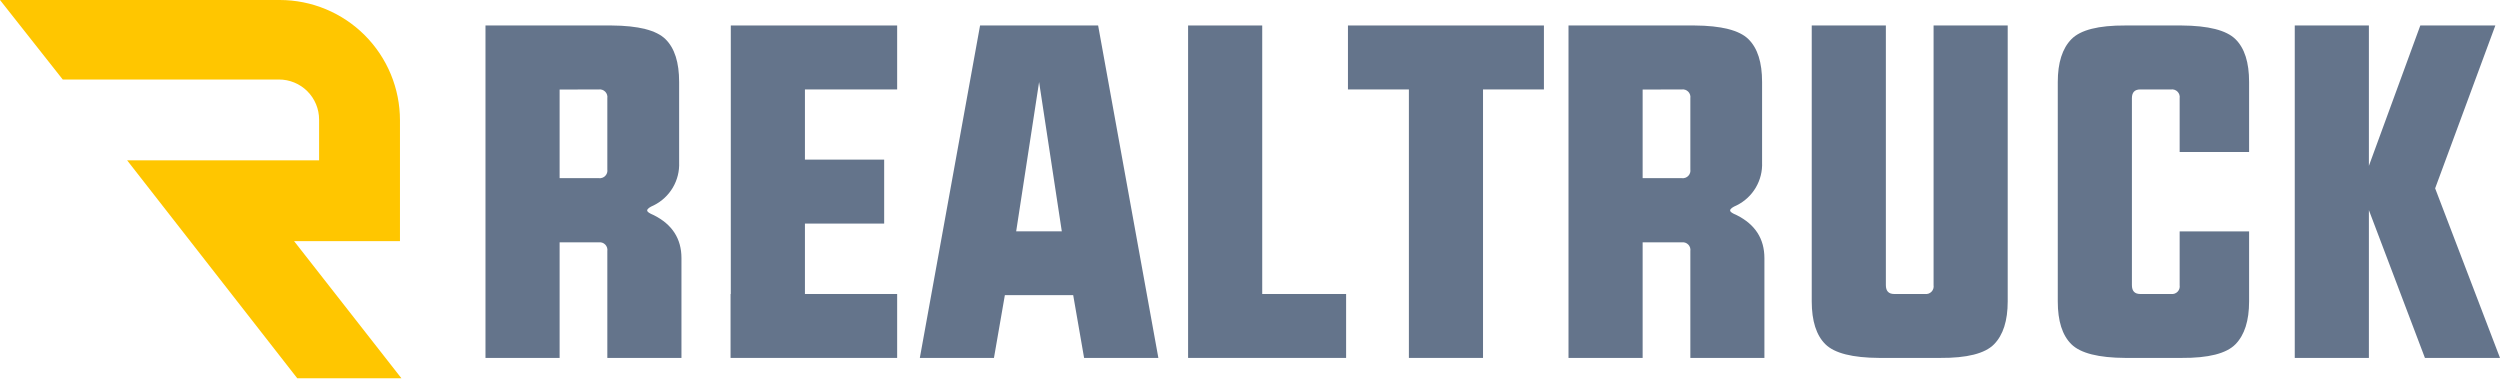
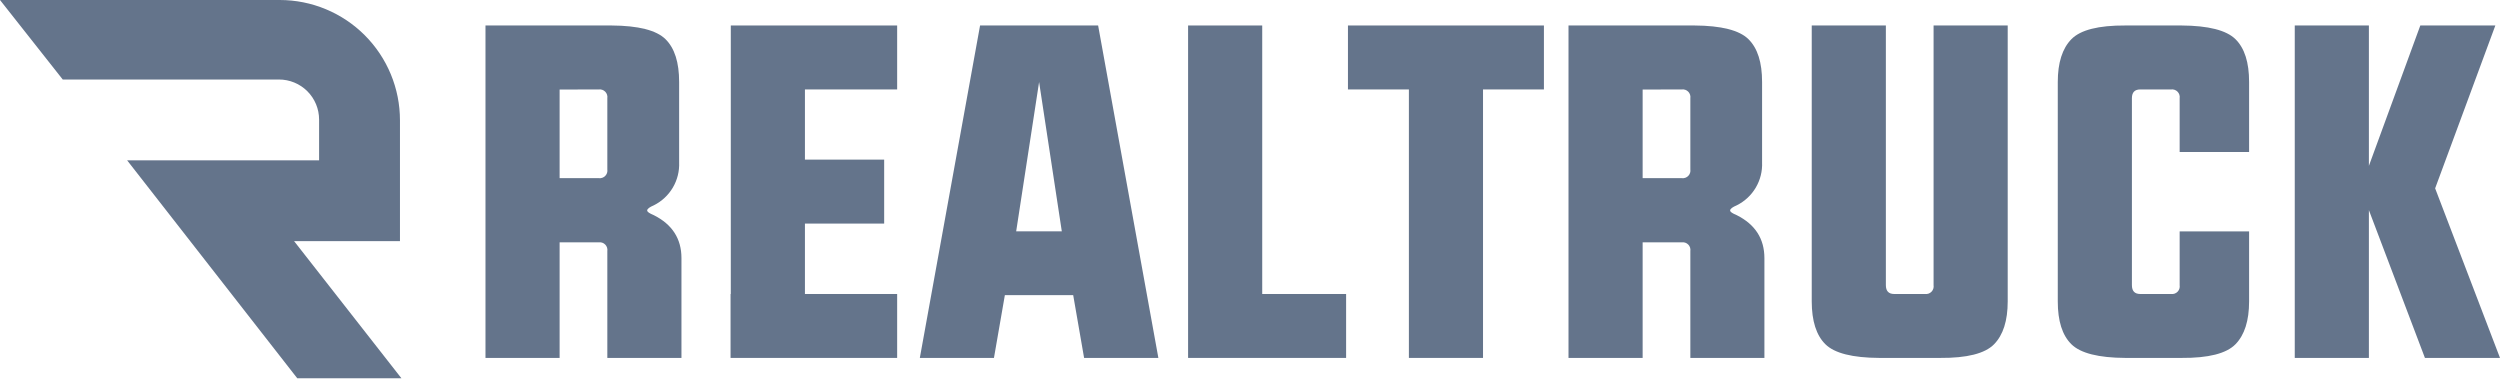
<svg xmlns="http://www.w3.org/2000/svg" width="720" height="109" viewBox="0 0 720 109" fill="none">
  <path d="M161.17 69.79V103.08H139.82V7.34H176.11C183.85 7.387 189.033 8.7 191.66 11.28C194.287 13.86 195.597 17.973 195.59 23.62V46.77C195.699 49.31 195.07 51.828 193.78 54.02C192.49 56.211 190.594 57.982 188.32 59.12C187.08 59.65 186.43 60.12 186.39 60.58C186.35 61.04 187.08 61.45 188.32 61.98C193.613 64.647 196.26 68.763 196.26 74.33V103.08H174.91V72.33C174.964 71.99 174.939 71.642 174.835 71.314C174.731 70.986 174.552 70.687 174.312 70.441C174.072 70.194 173.778 70.007 173.453 69.894C173.128 69.781 172.781 69.745 172.44 69.79H161.17ZM161.17 25.79V51.31H172.44C172.781 51.355 173.128 51.319 173.453 51.206C173.778 51.093 174.072 50.906 174.312 50.66C174.552 50.413 174.731 50.114 174.835 49.786C174.939 49.458 174.964 49.11 174.91 48.77V28.29C174.963 27.951 174.936 27.604 174.831 27.278C174.726 26.951 174.547 26.653 174.307 26.408C174.068 26.162 173.774 25.976 173.45 25.863C173.126 25.751 172.78 25.716 172.44 25.76L161.17 25.79Z" fill="#64748B" />
  <path d="M258.38 7.34V25.76H231.82V45.97H254.64V64.39H231.82V84.67H258.38V103.08H210.4V84.67H210.47V7.34H258.38Z" fill="#64748B" />
  <path d="M282.26 7.34H316.26L333.61 103.08H312.22L309.08 85H289.4L286.26 103.08H264.91L282.26 7.34ZM299.26 23.62L292.66 66.62H305.8L299.26 23.62Z" fill="#64748B" />
  <path d="M342.17 7.34H363.52V84.67H387.68V103.08H342.17V7.34Z" fill="#64748B" />
  <path d="M427.11 25.76V103.08H405.76V25.76H388.21V7.34H444.65V25.76H427.11Z" fill="#64748B" />
  <path d="M473.08 69.79V103.08H451.73V7.34H488C495.74 7.387 500.923 8.7 503.55 11.28C506.177 13.86 507.487 17.973 507.48 23.62V46.77C507.589 49.31 506.96 51.828 505.67 54.02C504.38 56.211 502.484 57.982 500.21 59.12C498.96 59.65 498.32 60.12 498.28 60.58C498.24 61.04 498.96 61.45 500.21 61.98C505.497 64.647 508.143 68.763 508.15 74.33V103.08H486.82V72.33C486.874 71.99 486.848 71.642 486.745 71.314C486.641 70.986 486.462 70.687 486.222 70.441C485.982 70.194 485.688 70.007 485.363 69.894C485.038 69.781 484.691 69.745 484.35 69.79H473.08ZM473.08 25.79V51.31H484.35C484.691 51.355 485.038 51.319 485.363 51.206C485.688 51.093 485.982 50.906 486.222 50.66C486.462 50.413 486.641 50.114 486.745 49.786C486.848 49.458 486.874 49.11 486.82 48.77V28.29C486.873 27.951 486.845 27.604 486.741 27.278C486.636 26.951 486.457 26.653 486.217 26.408C485.978 26.162 485.684 25.976 485.36 25.863C485.036 25.751 484.69 25.716 484.35 25.76L473.08 25.79Z" fill="#64748B" />
  <path d="M556.87 7.34H578.22V86.8C578.22 92.36 576.91 96.477 574.29 99.15C571.67 101.823 566.487 103.133 558.74 103.08H541.26C533.52 103.04 528.34 101.73 525.72 99.15C523.1 96.57 521.787 92.453 521.78 86.8V7.34H543.13V82.13C543.13 83.82 543.93 84.67 545.53 84.67H554.41C554.75 84.713 555.096 84.676 555.42 84.563C555.744 84.449 556.036 84.261 556.275 84.015C556.514 83.769 556.692 83.47 556.795 83.143C556.898 82.816 556.924 82.469 556.87 82.13V7.34Z" fill="#64748B" />
  <path d="M647.74 43.77H627.74V28.29C627.793 27.951 627.766 27.604 627.661 27.278C627.556 26.951 627.377 26.653 627.138 26.408C626.898 26.162 626.604 25.976 626.28 25.863C625.956 25.751 625.61 25.716 625.27 25.76H616.4C614.79 25.76 613.99 26.6 613.99 28.29V82.13C613.99 83.82 614.79 84.67 616.4 84.67H625.27C625.611 84.715 625.958 84.679 626.283 84.566C626.608 84.454 626.902 84.266 627.142 84.019C627.382 83.773 627.561 83.474 627.665 83.145C627.769 82.817 627.794 82.47 627.74 82.13V66.65H647.74V86.8C647.74 92.36 646.43 96.477 643.81 99.15C641.19 101.823 636.007 103.133 628.26 103.08H612.12C604.38 103.04 599.197 101.73 596.57 99.15C593.943 96.57 592.633 92.453 592.64 86.8V23.62C592.64 18.06 593.95 13.947 596.57 11.28C599.19 8.613 604.373 7.3 612.12 7.34H628.26C636 7.387 641.183 8.7 643.81 11.28C646.437 13.86 647.747 17.973 647.74 23.62V43.77Z" fill="#64748B" />
  <path d="M682.24 60.52V103.08H660.89V7.34H682.24V47.77L697.05 7.34H718.66L701.32 54.24L720 103.08H698.38L682.24 60.52Z" fill="#64748B" />
-   <path d="M84.7 69.45H115.19V34.66C115.193 30.111 114.299 25.606 112.561 21.402C110.822 17.199 108.273 13.378 105.058 10.16C101.844 6.941 98.026 4.388 93.825 2.644C89.623 0.901 85.119 0.003 80.57 0L12.75 0H0L18.07 22.9H80.34C81.857 22.897 83.36 23.194 84.762 23.773C86.165 24.351 87.439 25.201 88.513 26.273C89.587 27.345 90.439 28.618 91.02 30.019C91.601 31.421 91.9 32.923 91.9 34.44V46.17H36.61L85.61 108.94H115.61L84.7 69.45Z" fill="#FFC600" />
+   <path d="M84.7 69.45H115.19V34.66C115.193 30.111 114.299 25.606 112.561 21.402C110.822 17.199 108.273 13.378 105.058 10.16C101.844 6.941 98.026 4.388 93.825 2.644C89.623 0.901 85.119 0.003 80.57 0L12.75 0H0L18.07 22.9H80.34C81.857 22.897 83.36 23.194 84.762 23.773C86.165 24.351 87.439 25.201 88.513 26.273C89.587 27.345 90.439 28.618 91.02 30.019C91.601 31.421 91.9 32.923 91.9 34.44V46.17H36.61L85.61 108.94H115.61L84.7 69.45Z" fill="#64748B" />
</svg>
